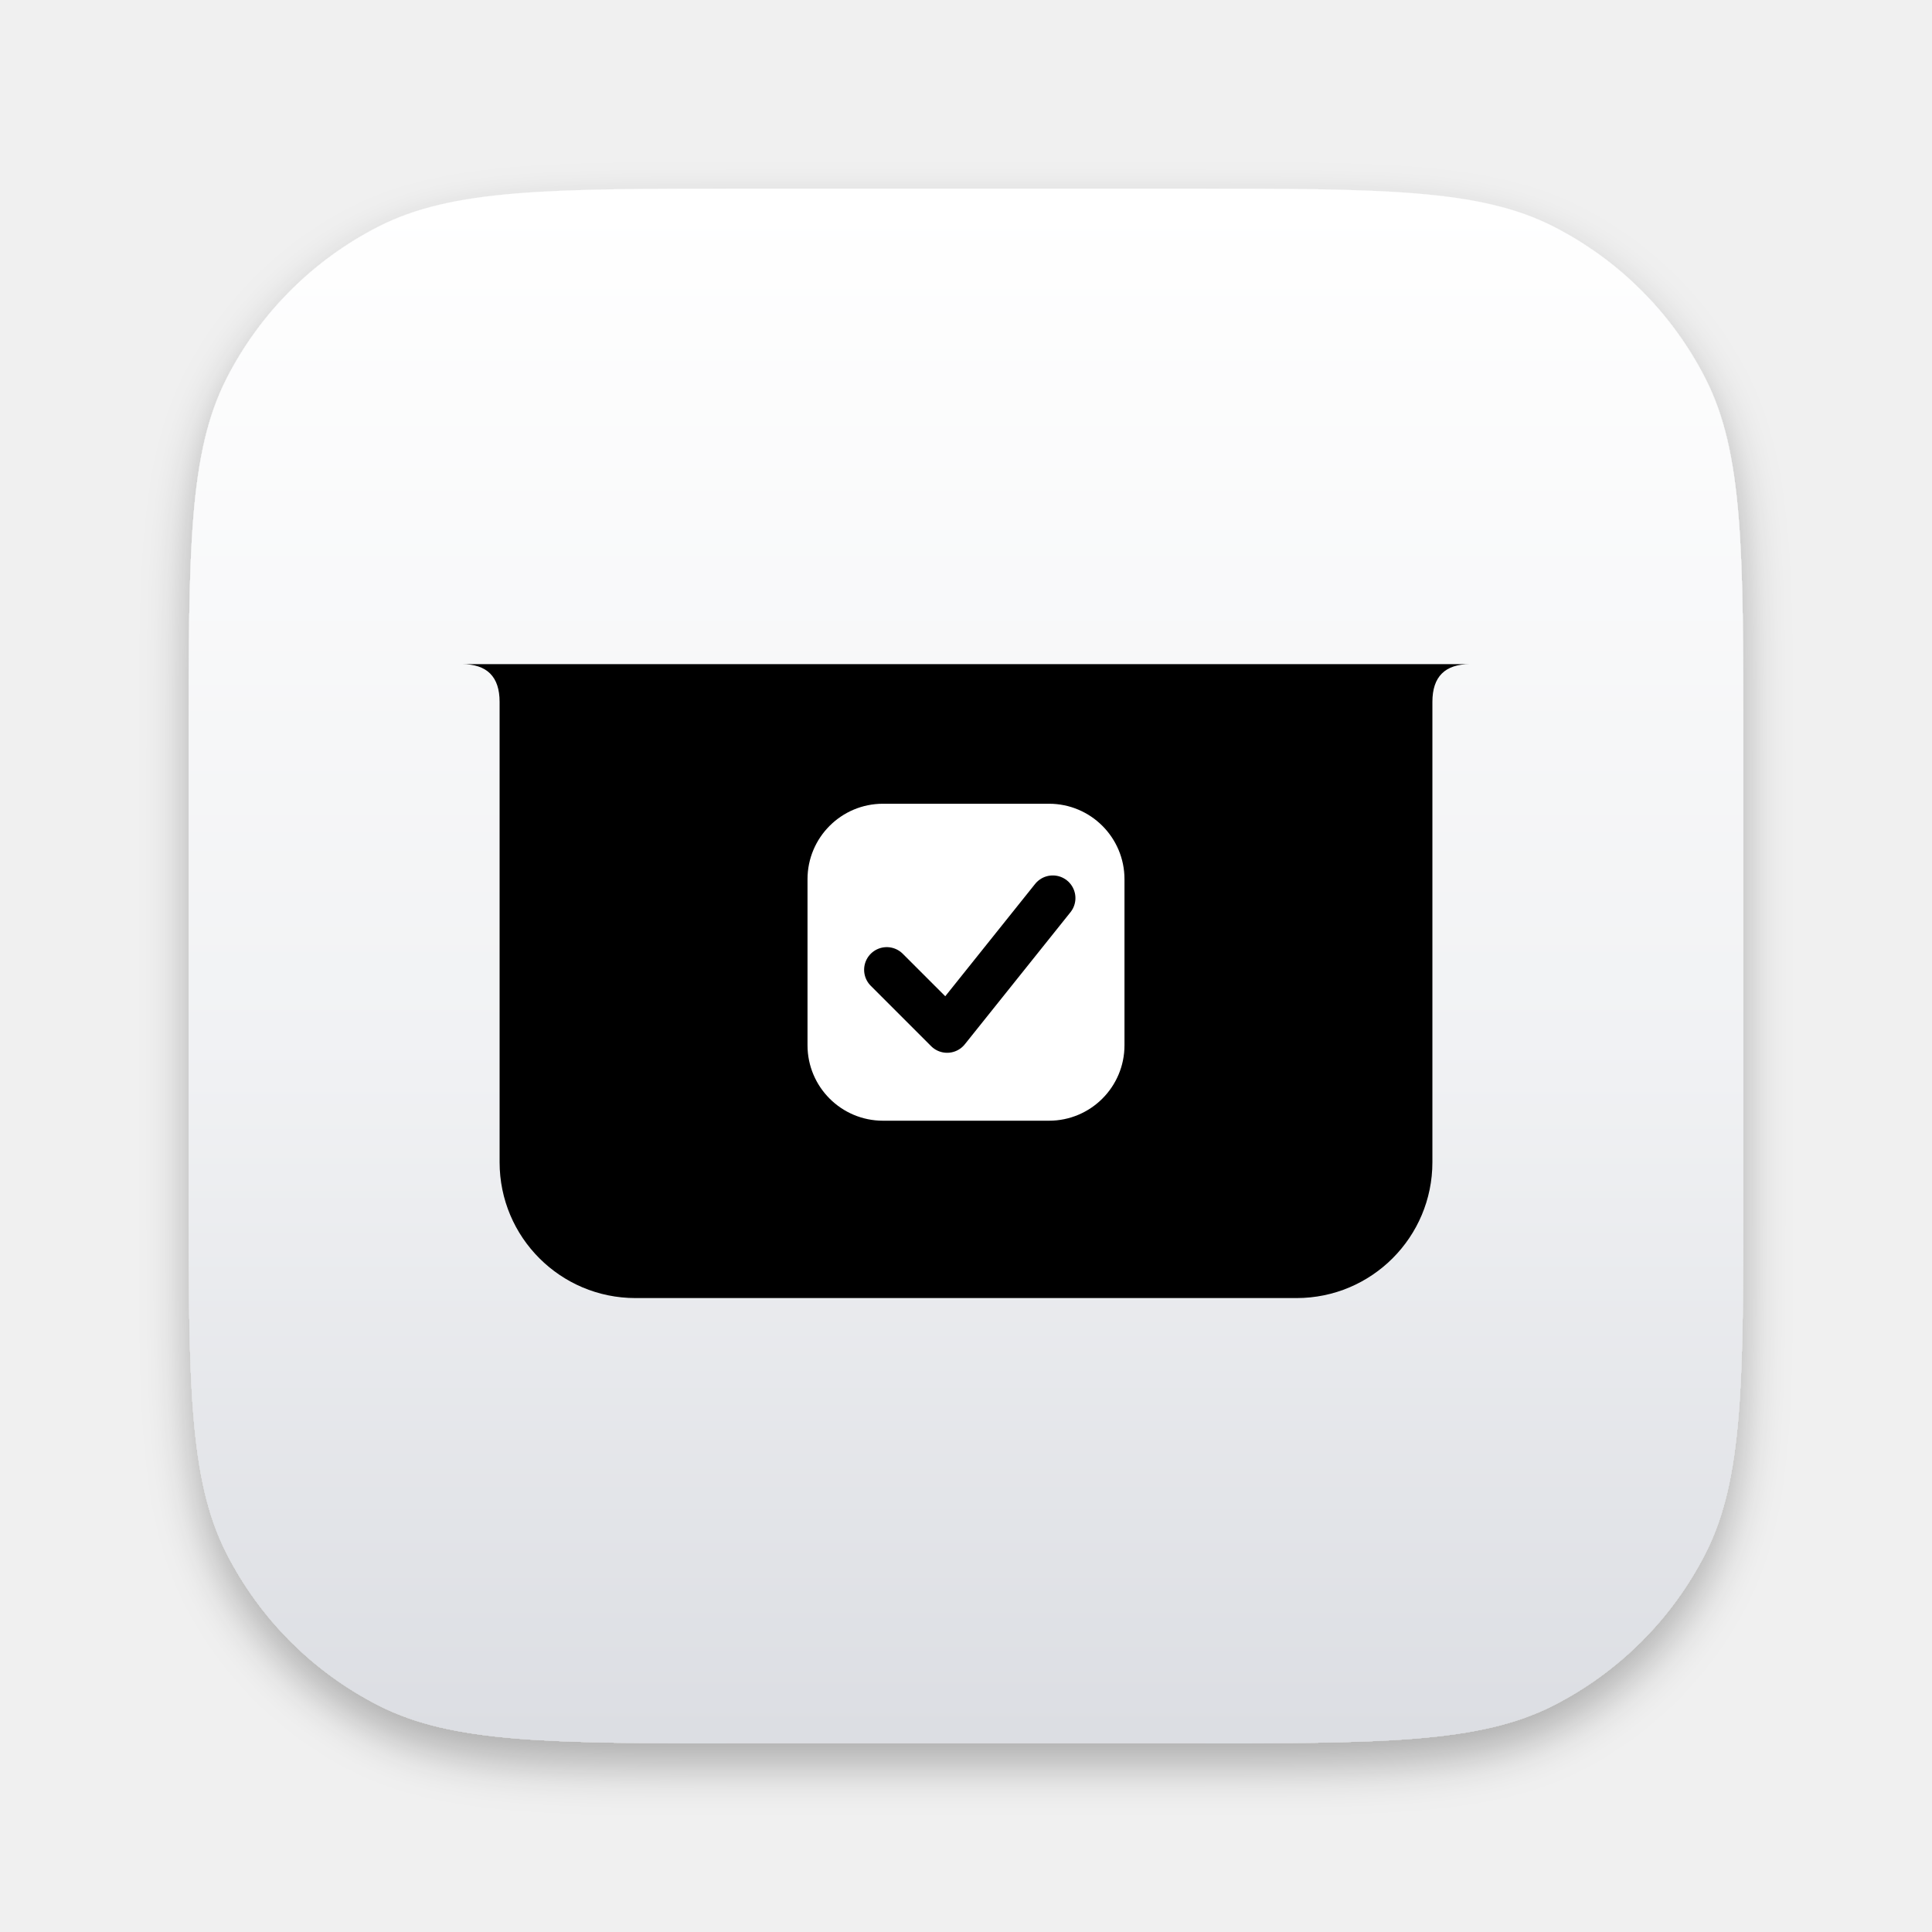
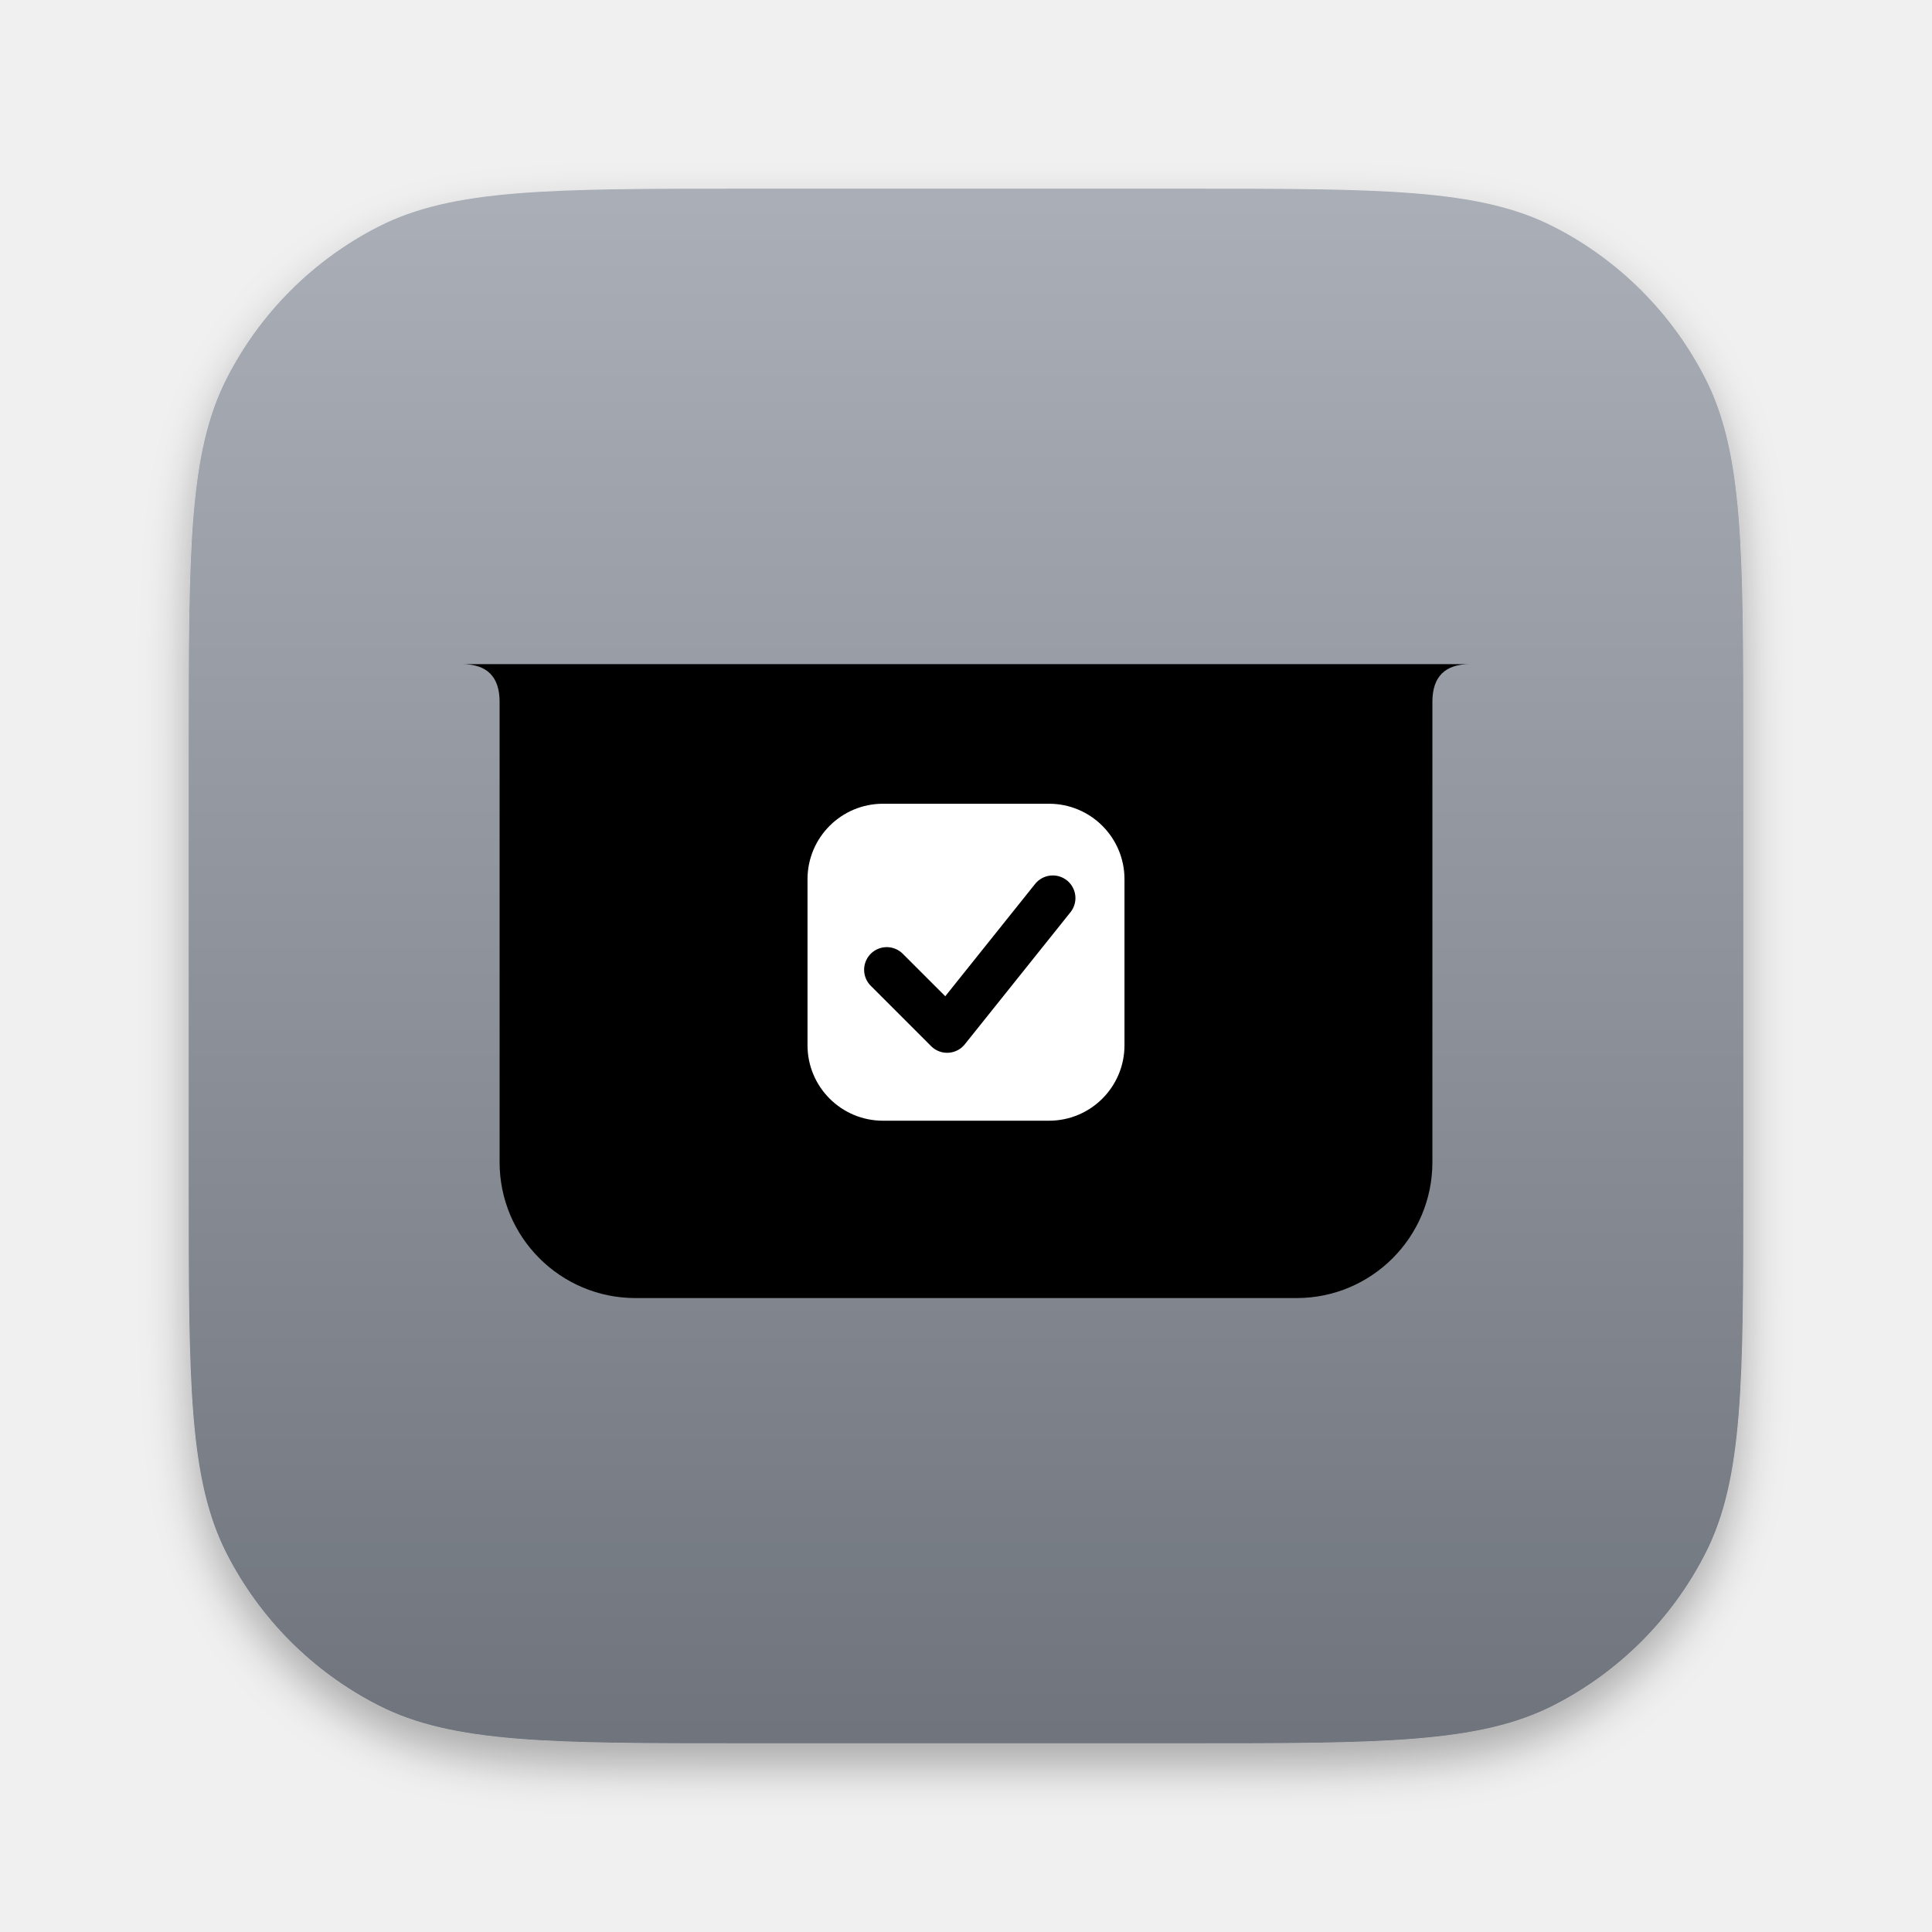
<svg xmlns="http://www.w3.org/2000/svg" width="1024" height="1024" viewBox="0 0 1024 1024">
  <defs>
    <linearGradient id="tile" x1="0" y1="0" x2="0" y2="1">
-       <stop offset="0" stop-color="#ffffff" />
-       <stop offset="0.55" stop-color="#f1f2f4" />
-       <stop offset="1" stop-color="#dcdee3" />
+       <stop offset="0" stop-color="#a9aeb7" />
+       <stop offset="0.55" stop-color="#8a8f98" />
+       <stop offset="1" stop-color="#6f747d" />
    </linearGradient>
    <filter id="shadow" x="-20%" y="-20%" width="140%" height="140%">
-       <feDropShadow dx="0" dy="12" stdDeviation="12" flood-color="#000" flood-opacity="0.28" />
+       <feDropShadow dx="0" dy="12" stdDeviation="12" flood-color="#000" flood-opacity="0.3" />
    </filter>
    <clipPath id="tileClip">
      <path d="M 629.12 100.00 c 103.22 0 154.83 0 194.25 20.09 a 184.30 184.30 0 0 1 80.54 80.54 c 20.09 39.42 20.09 91.03 20.09 194.25 L 924.00 629.12 c 0 103.22 0 154.83 -20.09 194.25 a 184.30 184.30 0 0 1 -80.54 80.54 c -39.42 20.09 -91.03 20.09 -194.25 20.09 L 394.88 924.00 c -103.22 0 -154.83 0 -194.25 -20.09 a 184.30 184.30 0 0 1 -80.54 -80.54 c -20.09 -39.42 -20.09 -91.03 -20.09 -194.25 L 100.00 394.88 c 0 -103.22 0 -154.83 20.09 -194.25 a 184.30 184.30 0 0 1 80.54 -80.54 c 39.42 -20.09 91.03 -20.09 194.25 -20.09 Z" />
    </clipPath>
  </defs>
  <g filter="url(#shadow)">
    <path d="M 629.12 100.00 c 103.22 0 154.83 0 194.25 20.09 a 184.30 184.30 0 0 1 80.54 80.54 c 20.09 39.42 20.09 91.03 20.09 194.25 L 924.00 629.12 c 0 103.22 0 154.83 -20.09 194.25 a 184.30 184.30 0 0 1 -80.54 80.54 c -39.42 20.09 -91.03 20.09 -194.25 20.09 L 394.88 924.00 c -103.22 0 -154.83 0 -194.25 -20.09 a 184.30 184.30 0 0 1 -80.54 -80.54 c -20.09 -39.42 -20.09 -91.03 -20.09 -194.25 L 100.00 394.88 c 0 -103.22 0 -154.83 20.09 -194.25 a 184.30 184.30 0 0 1 80.54 -80.54 c 39.42 -20.09 91.03 -20.09 194.25 -20.09 Z" fill="url(#tile)" />
  </g>
  <g clip-path="url(#tileClip)">
-     <path d="M 244.8 352.0 Q 264.8 352.0 264.8 372.0 L 264.8 616.0 A 72 72 0 0 0 336.8 688.0 L 687.2 688.0 A 72 72 0 0 0 759.2 616.0 L 759.2 372.0 Q 759.2 352.0 779.2 352.0 Z" fill="#000" />
-     <rect x="428.0" y="426.0" width="168" height="168" rx="40" fill="#fff" />
-     <path d="M 470 514.0 L 502 546.0 L 558 476.0" fill="none" stroke="#000" stroke-width="24" stroke-linecap="round" stroke-linejoin="round" />
+     <path d="M 244.8 352.0 Q 264.8 352.0 264.8 372.0 L 264.8 616.0 A 72 72 0 0 0 336.8 688.0 L 687.2 688.0 A 72 72 0 0 0 759.2 616.0 L 759.2 372.0 Q 759.2 352.0 779.2 352.0 Z" fill="#000000" />
+     <rect x="428.0" y="426.0" width="168" height="168" rx="40" fill="#ffffff" />
+     <path d="M 470 514.0 L 502 546.0 L 558 476.0" fill="none" stroke="#000000" stroke-width="24" stroke-linecap="round" stroke-linejoin="round" />
  </g>
</svg>
